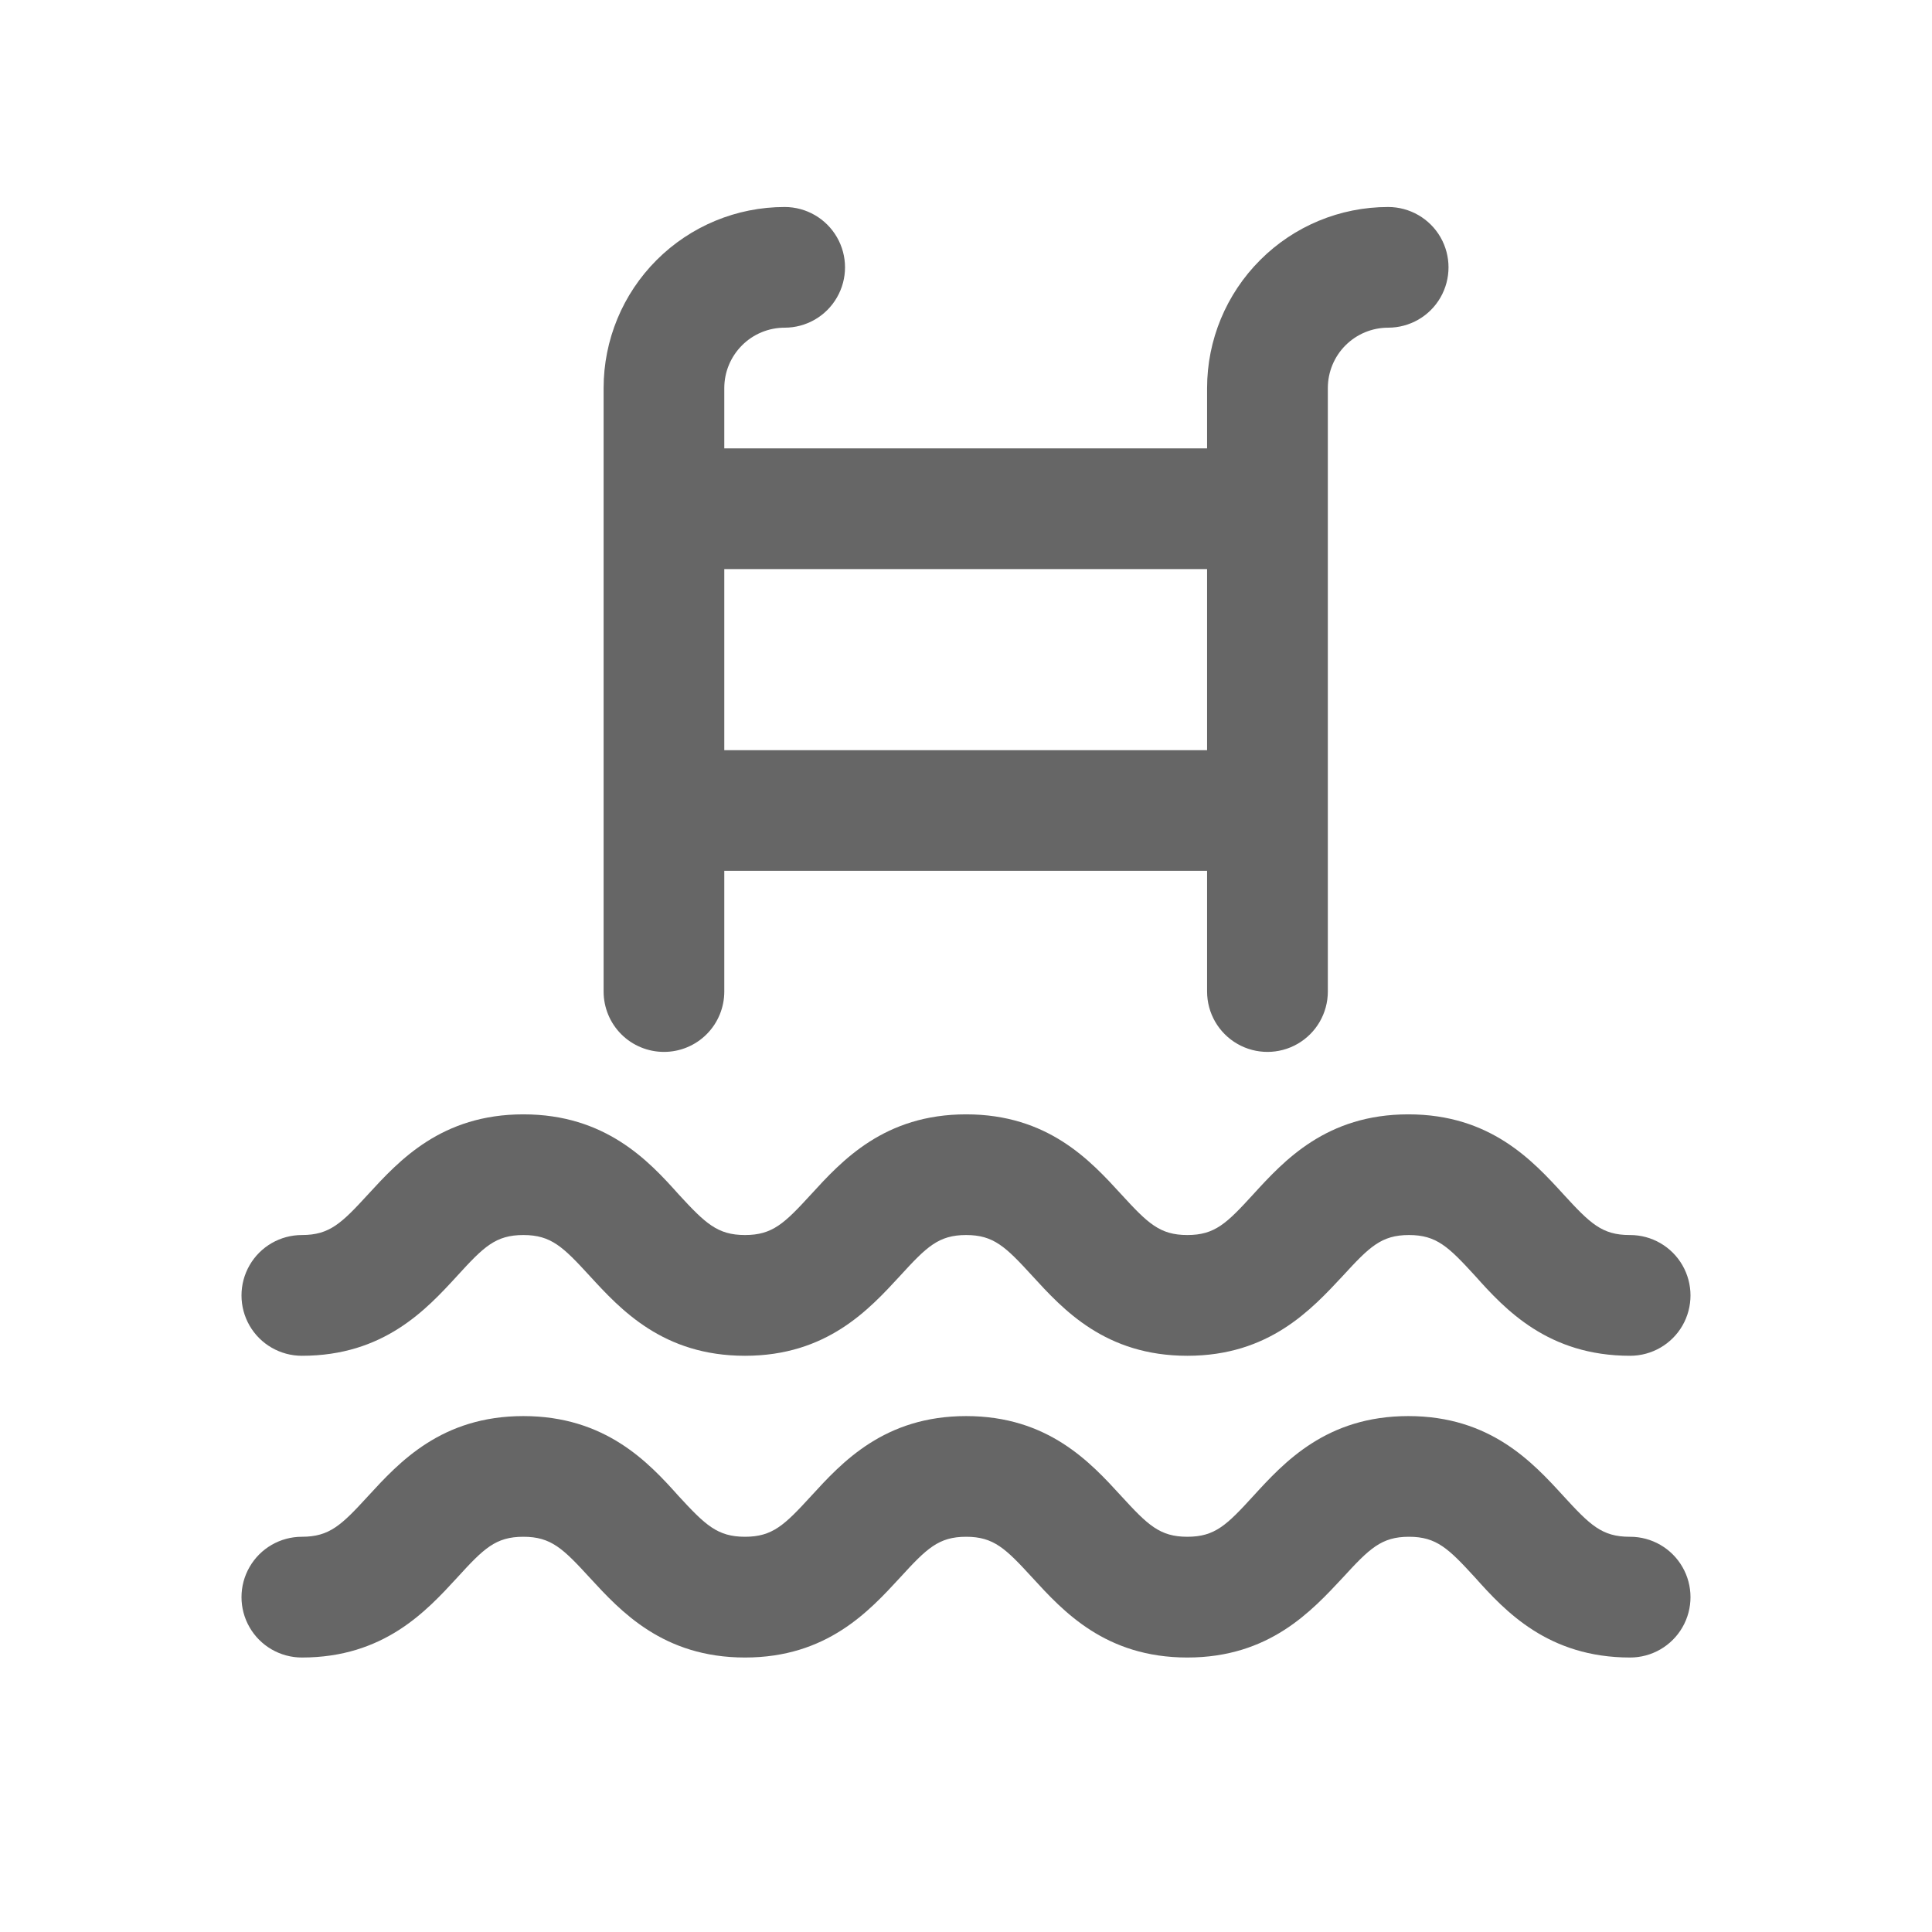
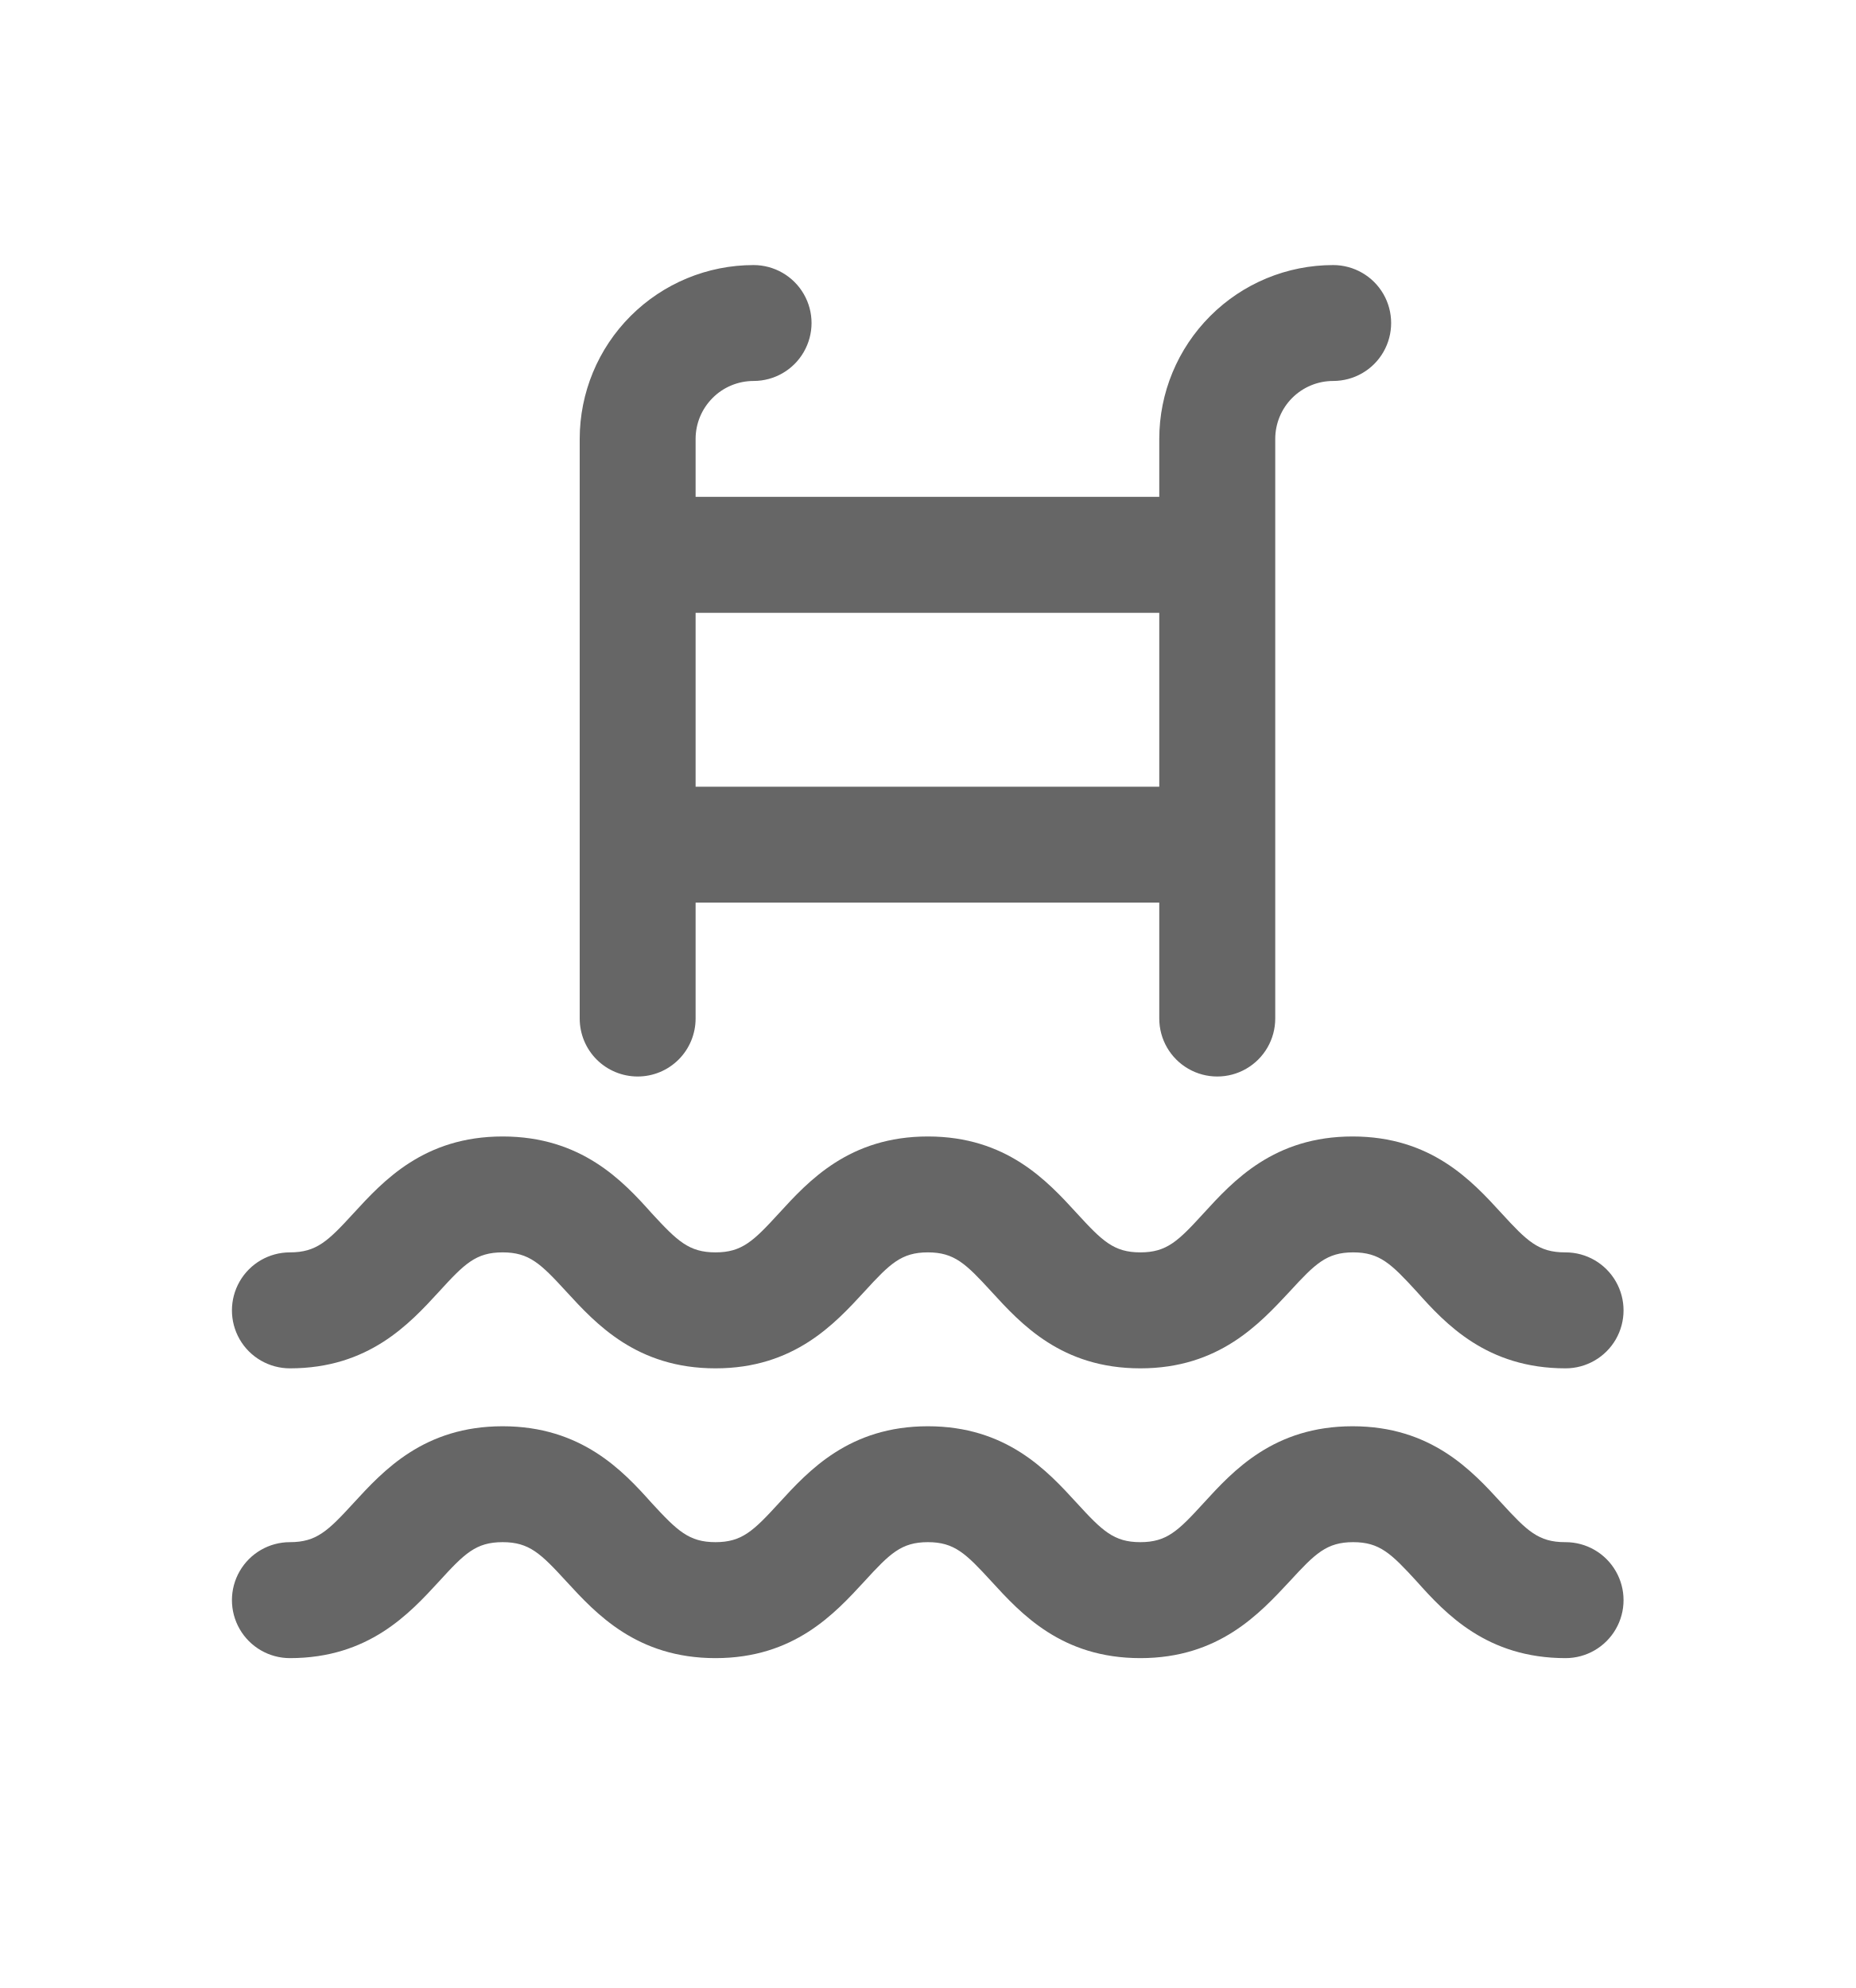
- <svg xmlns="http://www.w3.org/2000/svg" width="28" height="28" viewBox="0 0 28 28" fill="none">
+ <svg xmlns="http://www.w3.org/2000/svg" width="28" height="30" viewBox="0 0 28 28" fill="none">
  <path d="M23.617 17.899C23.216 17.899 23.044 17.729 22.659 17.309C22.211 16.819 21.598 16.15 20.411 16.15C19.224 16.15 18.611 16.819 18.163 17.309C17.779 17.729 17.608 17.899 17.208 17.899C16.808 17.899 16.635 17.729 16.25 17.309C15.802 16.819 15.188 16.15 14.002 16.15C12.817 16.15 12.203 16.819 11.755 17.309C11.37 17.729 11.197 17.899 10.797 17.899C10.397 17.899 10.222 17.729 9.835 17.309C9.398 16.819 8.772 16.15 7.585 16.15C6.398 16.15 5.785 16.819 5.335 17.309C4.95 17.729 4.777 17.899 4.375 17.899C4.062 17.899 3.773 18.066 3.617 18.337C3.461 18.608 3.461 18.941 3.617 19.212C3.773 19.482 4.062 19.649 4.375 19.649C5.562 19.649 6.177 18.98 6.625 18.492C7.01 18.07 7.182 17.899 7.585 17.899C7.987 17.899 8.16 18.07 8.547 18.492C8.995 18.98 9.61 19.649 10.797 19.649C11.984 19.649 12.596 18.977 13.045 18.49C13.429 18.07 13.602 17.899 14.002 17.899C14.402 17.899 14.575 18.07 14.96 18.49C15.408 18.98 16.02 19.649 17.208 19.649C18.395 19.649 19.007 18.977 19.462 18.49C19.847 18.07 20.02 17.899 20.42 17.899C20.82 17.899 20.993 18.07 21.378 18.49C21.815 18.98 22.438 19.649 23.625 19.649H23.625C23.938 19.649 24.227 19.482 24.383 19.212C24.539 18.941 24.539 18.608 24.383 18.337C24.227 18.066 23.938 17.899 23.625 17.899H23.617Z" fill="#666666" />
  <path d="M23.617 22.272C23.216 22.272 23.044 22.102 22.659 21.682C22.211 21.192 21.598 20.523 20.411 20.523C19.224 20.523 18.611 21.192 18.163 21.682C17.779 22.102 17.608 22.272 17.208 22.272C16.808 22.272 16.635 22.102 16.25 21.682C15.802 21.192 15.188 20.523 14.002 20.523C12.817 20.523 12.203 21.192 11.755 21.682C11.37 22.102 11.197 22.272 10.797 22.272C10.397 22.272 10.222 22.102 9.835 21.682C9.398 21.192 8.772 20.523 7.585 20.523C6.398 20.523 5.785 21.192 5.335 21.682C4.95 22.102 4.777 22.272 4.375 22.272C4.062 22.272 3.773 22.439 3.617 22.71C3.461 22.98 3.461 23.314 3.617 23.584C3.773 23.855 4.062 24.022 4.375 24.022C5.562 24.022 6.177 23.352 6.625 22.865C7.01 22.443 7.182 22.272 7.585 22.272C7.987 22.272 8.16 22.443 8.547 22.865C8.995 23.352 9.61 24.022 10.797 24.022C11.984 24.022 12.596 23.35 13.045 22.863C13.429 22.443 13.602 22.272 14.002 22.272C14.402 22.272 14.575 22.443 14.96 22.863C15.408 23.352 16.02 24.022 17.208 24.022C18.395 24.022 19.007 23.35 19.462 22.863C19.847 22.443 20.02 22.272 20.42 22.272C20.82 22.272 20.993 22.443 21.378 22.863C21.815 23.352 22.438 24.022 23.625 24.022H23.625C23.938 24.022 24.227 23.855 24.383 23.584C24.539 23.314 24.539 22.98 24.383 22.71C24.227 22.439 23.938 22.272 23.625 22.272H23.617Z" fill="#666666" />
  <path d="M9.623 15.245C9.855 15.245 10.077 15.153 10.241 14.989C10.405 14.825 10.497 14.602 10.497 14.37V12.621H17.494V14.37C17.494 14.683 17.661 14.972 17.932 15.128C18.202 15.284 18.536 15.284 18.806 15.128C19.077 14.972 19.244 14.683 19.244 14.37V5.624C19.244 5.392 19.336 5.169 19.5 5.005C19.664 4.841 19.886 4.749 20.118 4.749C20.431 4.749 20.72 4.583 20.876 4.312C21.032 4.041 21.032 3.708 20.876 3.437C20.72 3.167 20.431 3 20.118 3C19.422 3 18.755 3.276 18.263 3.769C17.771 4.261 17.494 4.928 17.494 5.624V6.498H10.497V5.624C10.497 5.392 10.589 5.17 10.754 5.005C10.917 4.841 11.14 4.749 11.372 4.749C11.684 4.749 11.973 4.583 12.129 4.312C12.286 4.041 12.286 3.708 12.129 3.437C11.973 3.167 11.684 3 11.372 3C10.676 3 10.009 3.276 9.516 3.769C9.024 4.261 8.748 4.928 8.748 5.624V14.37C8.748 14.602 8.84 14.825 9.004 14.989C9.168 15.153 9.391 15.245 9.623 15.245L9.623 15.245ZM17.494 8.248V10.872H10.497V8.248H17.494Z" fill="#666666" />
</svg>
